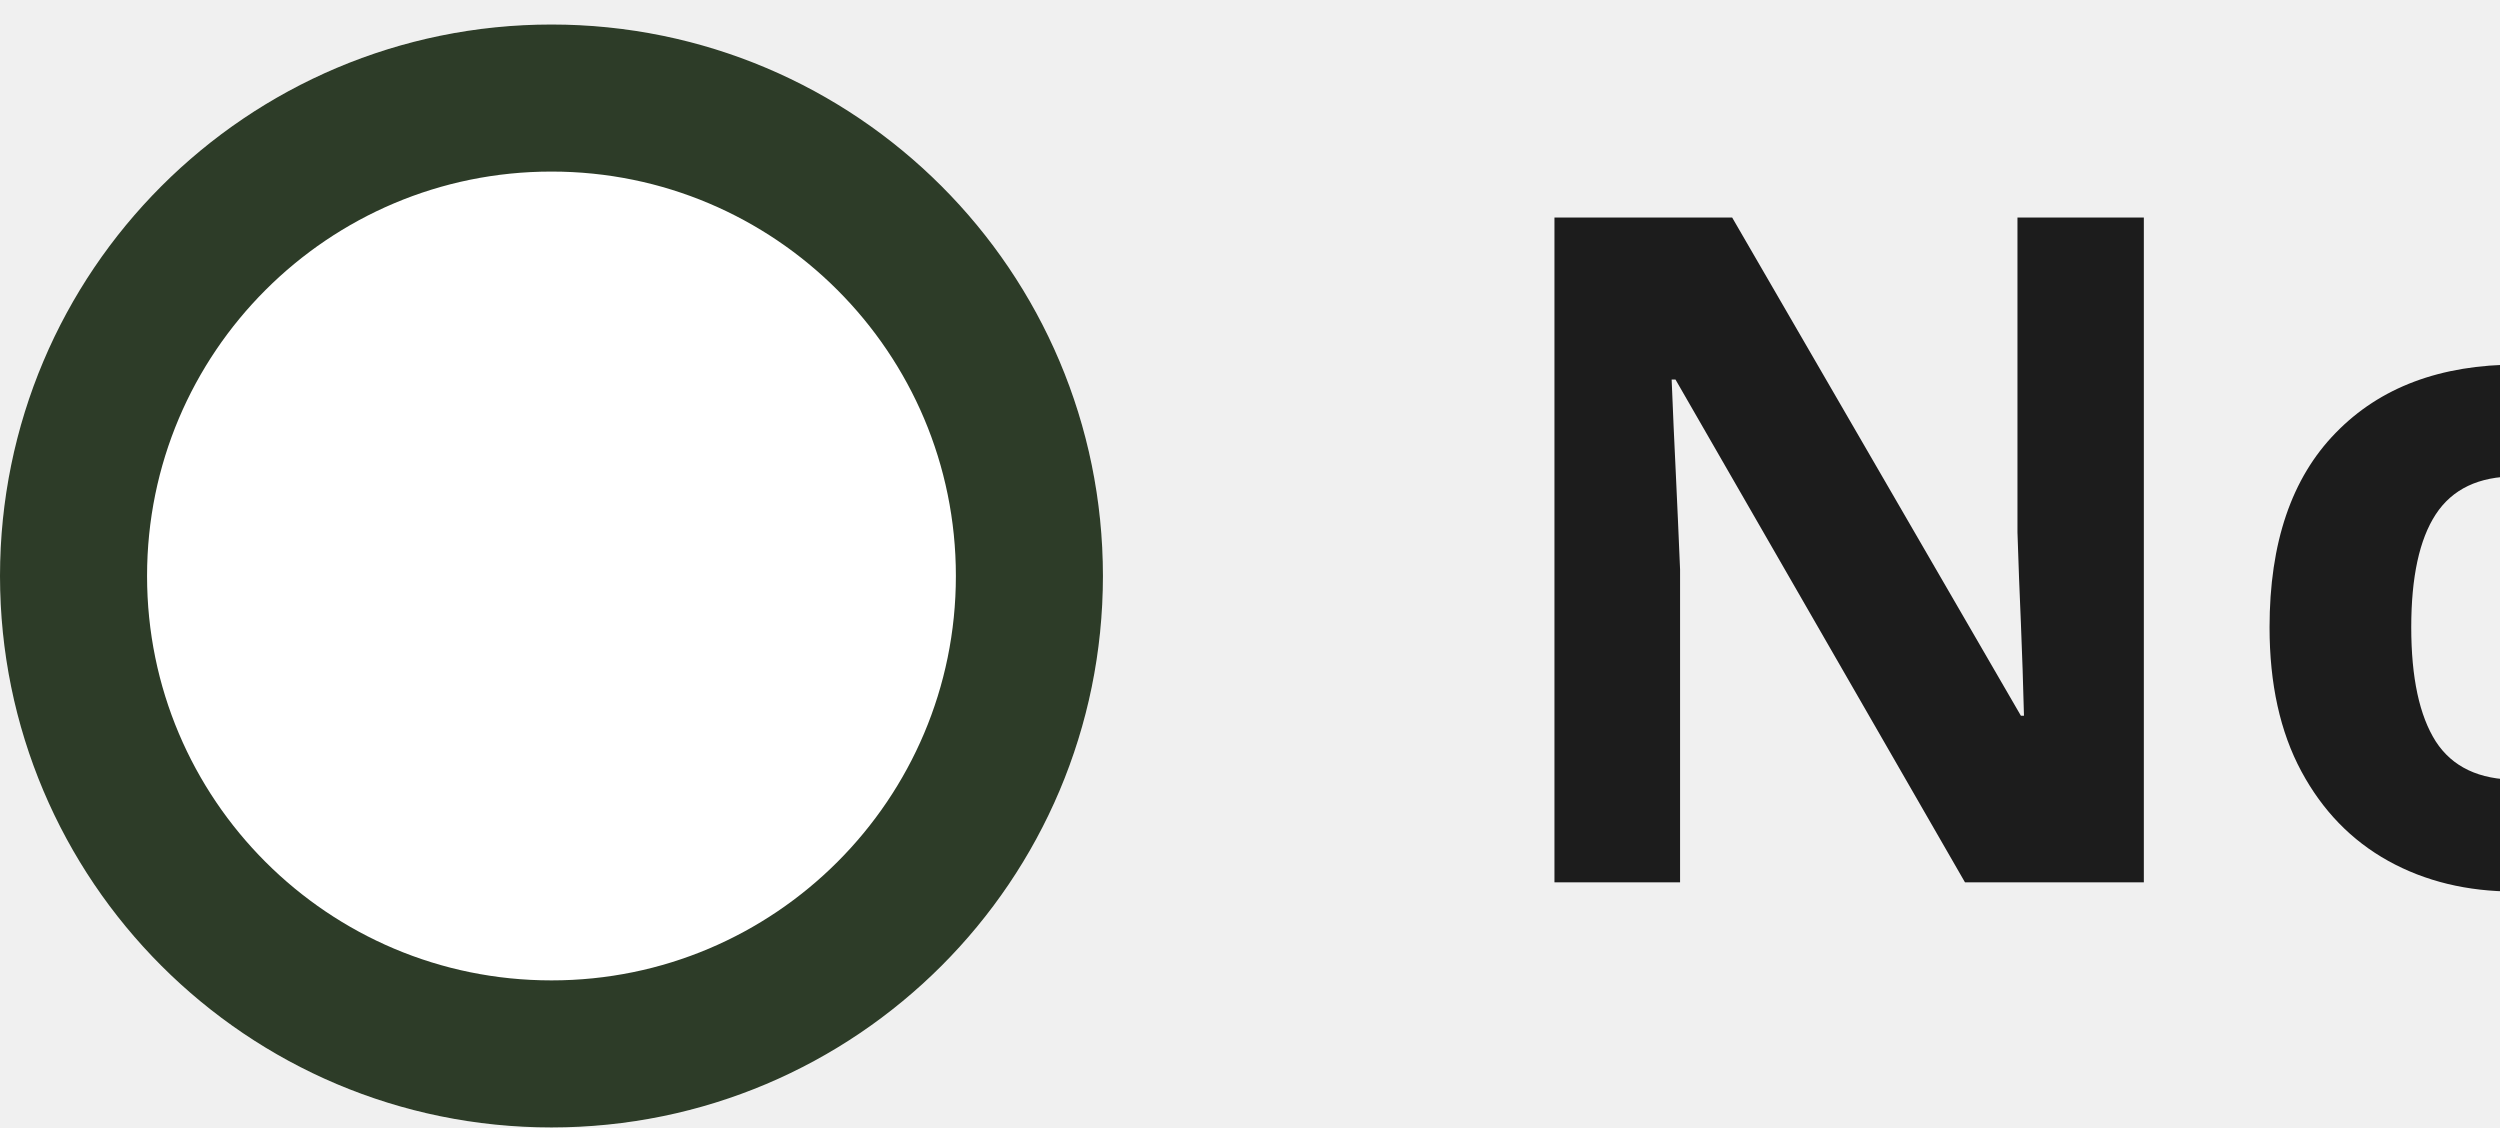
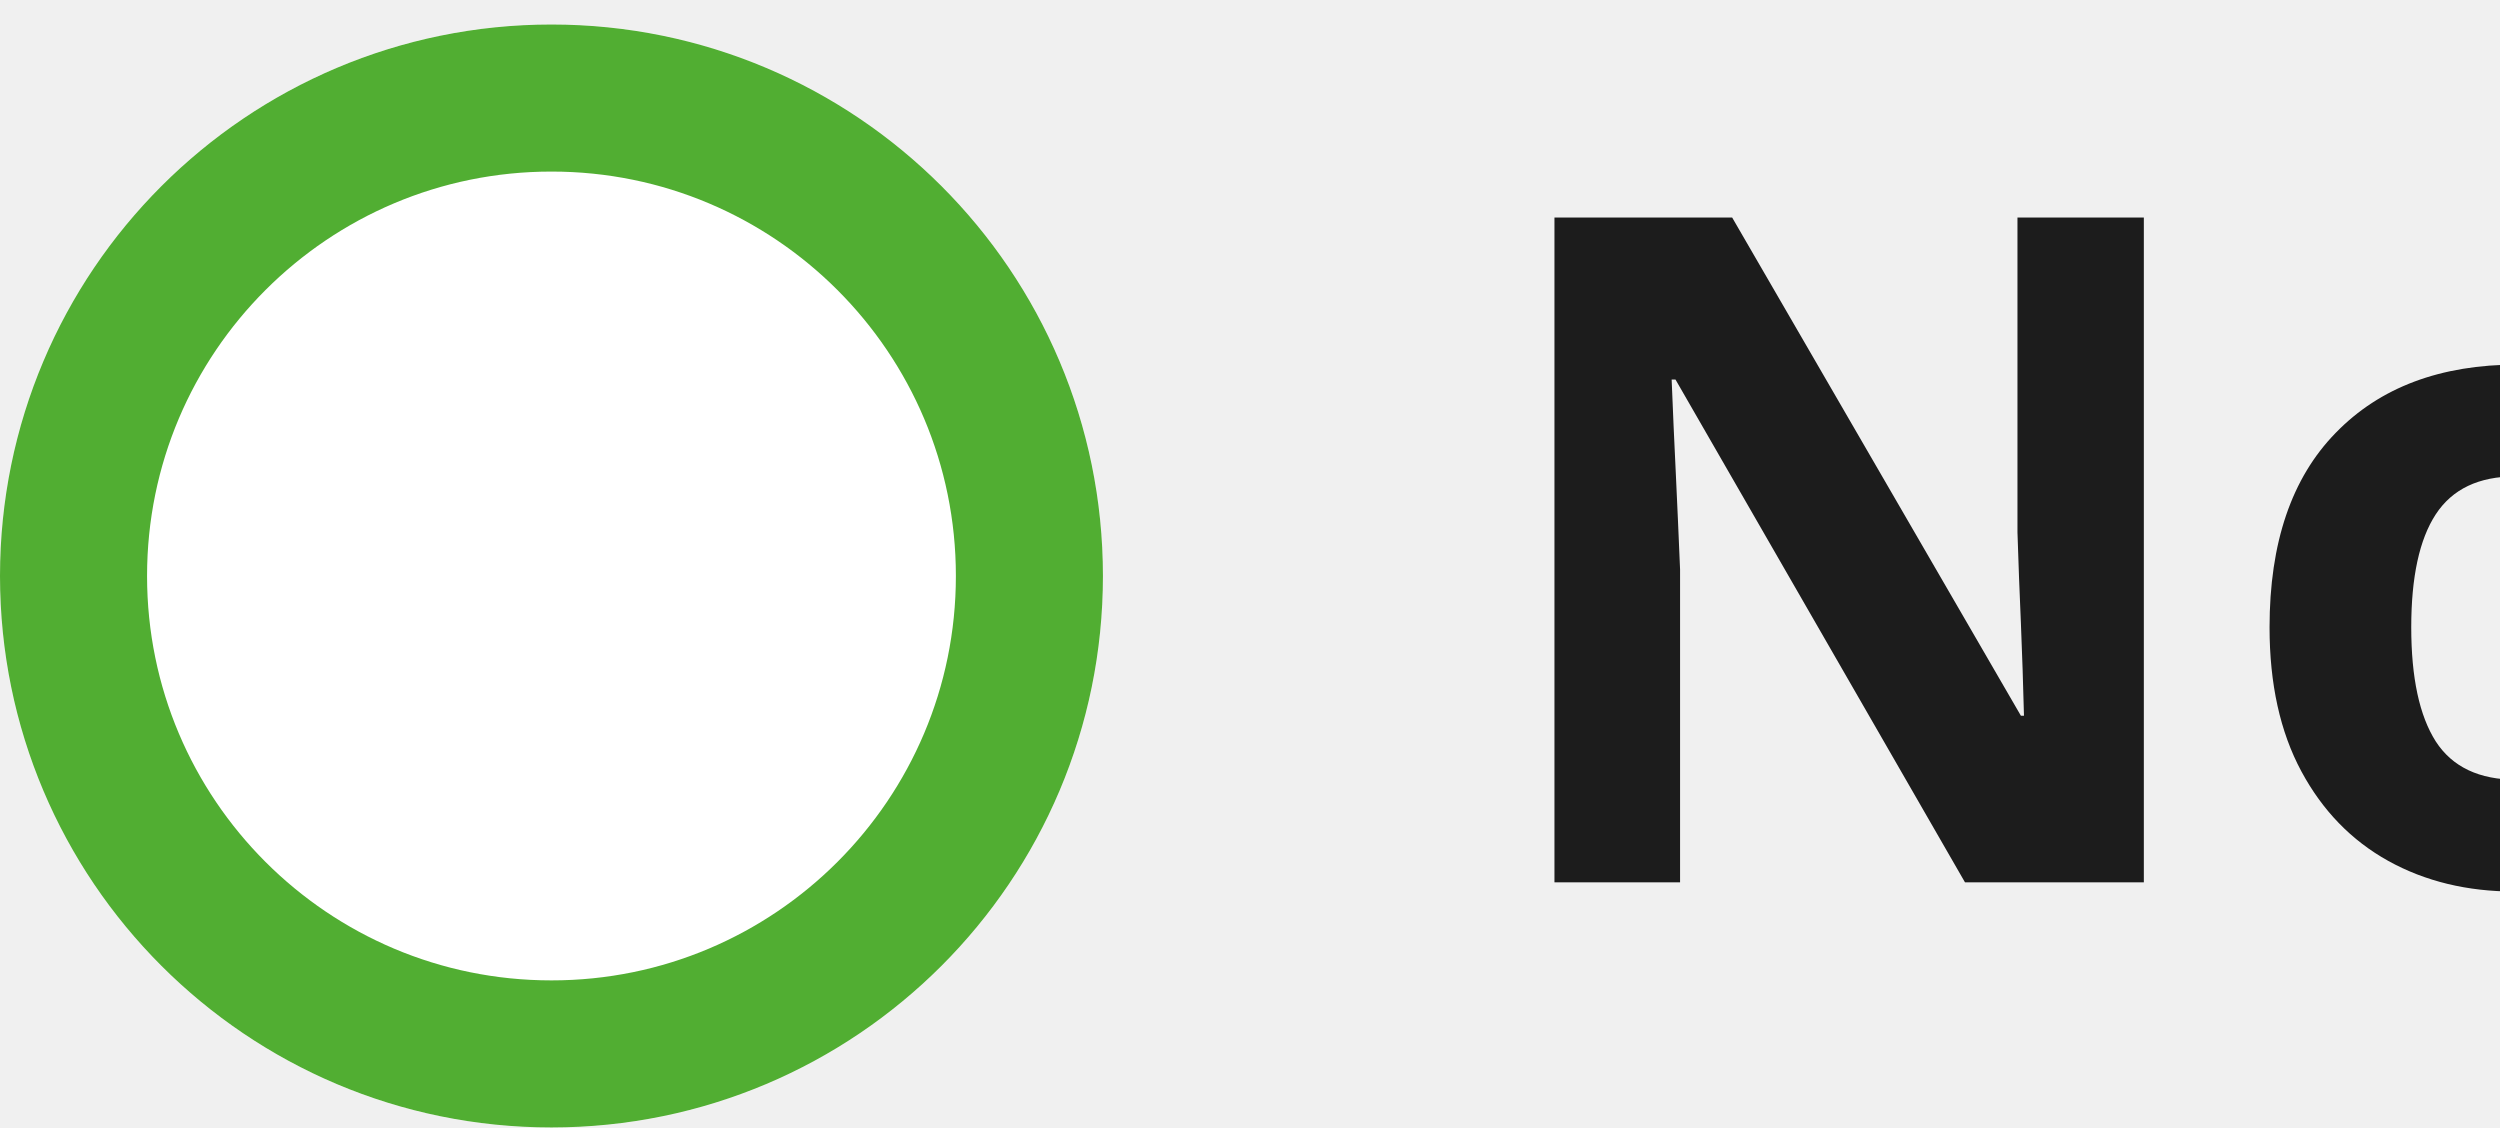
<svg xmlns="http://www.w3.org/2000/svg" width="102" height="46" viewBox="0 0 102 46">
  <g id="no_button" transform="translate(0 1)">
    <g id="Group_178" data-name="Group 178" transform="translate(-244 -444)">
-       <g id="Rectangle_6" data-name="Rectangle 6" transform="translate(244 444)" fill="#fff" stroke="#2d3c28" stroke-width="6">
+       <g id="Rectangle_6" data-name="Rectangle 6" transform="translate(244 444)" fill="#fff" stroke="#51ae32" stroke-width="6">
        <rect width="45" height="45" rx="22.5" stroke="none" />
        <rect x="3" y="3" width="39" height="39" rx="19.5" fill="none" />
      </g>
      <text id="No" transform="translate(304 479)" fill="#1c1c1c" font-size="38" font-family="Screwfix-Bold, Screwfix" font-weight="700">
        <tspan x="0" y="0">No</tspan>
      </text>
    </g>
  </g>
</svg>
